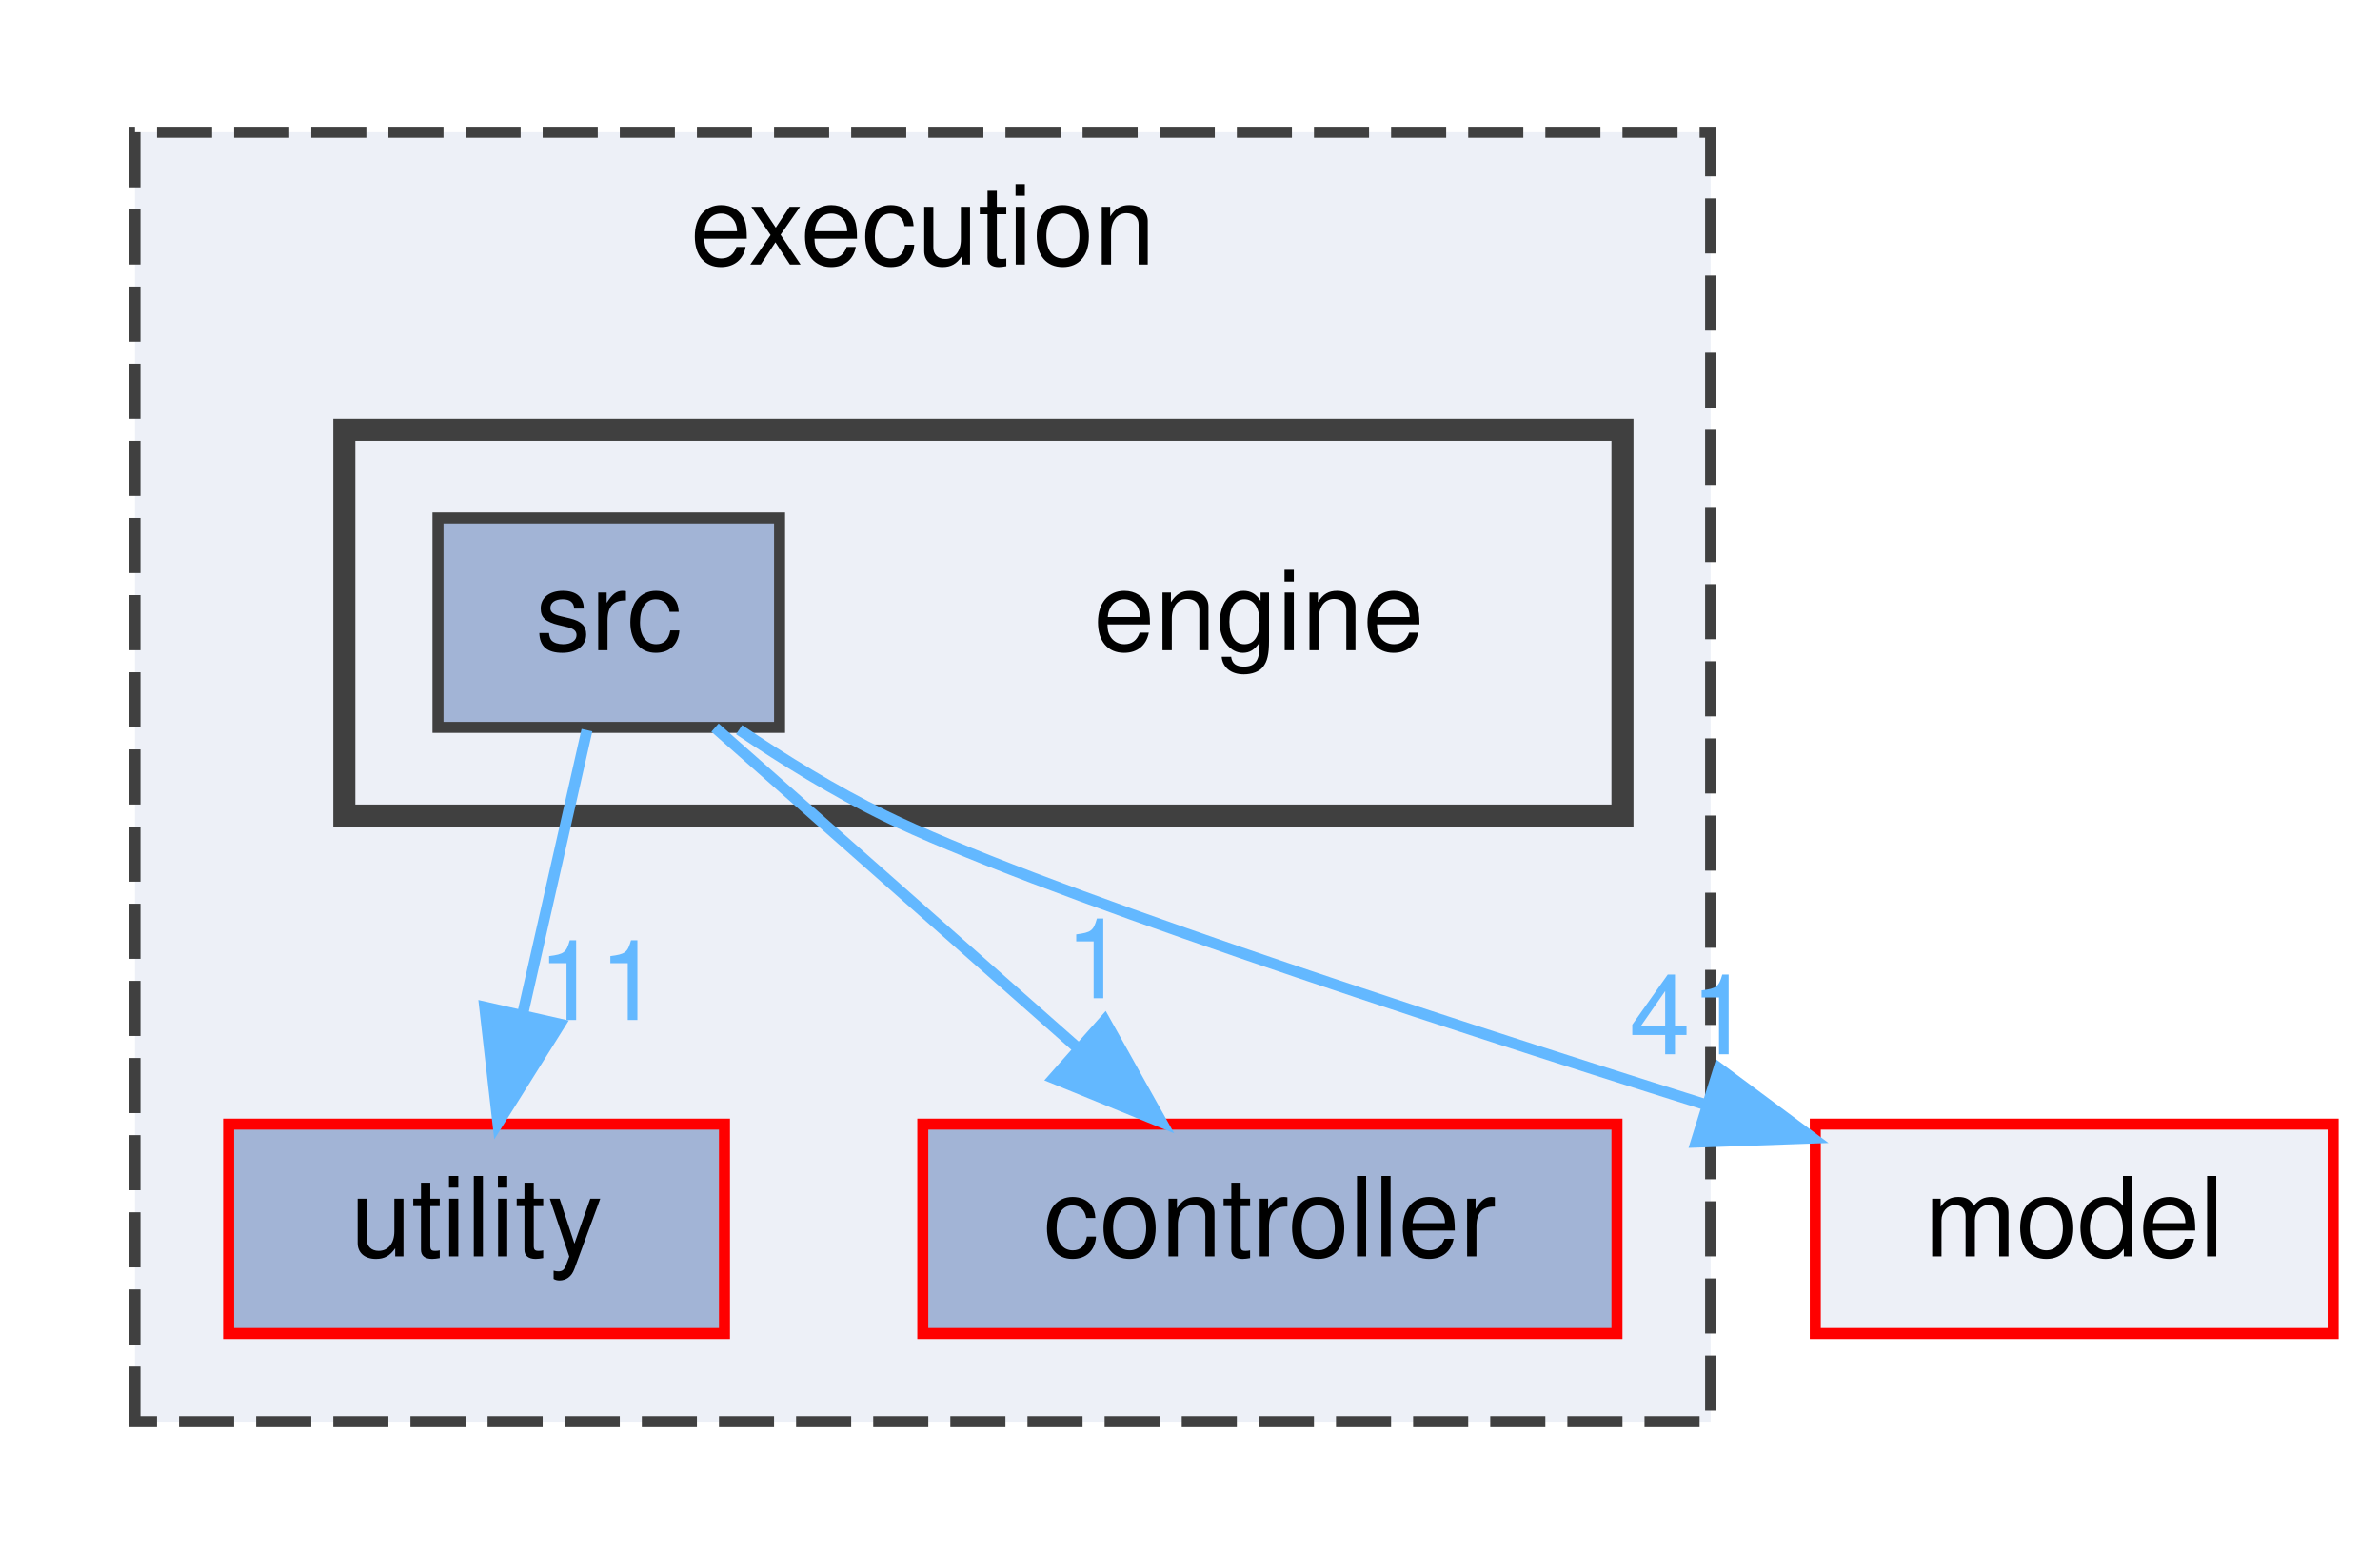
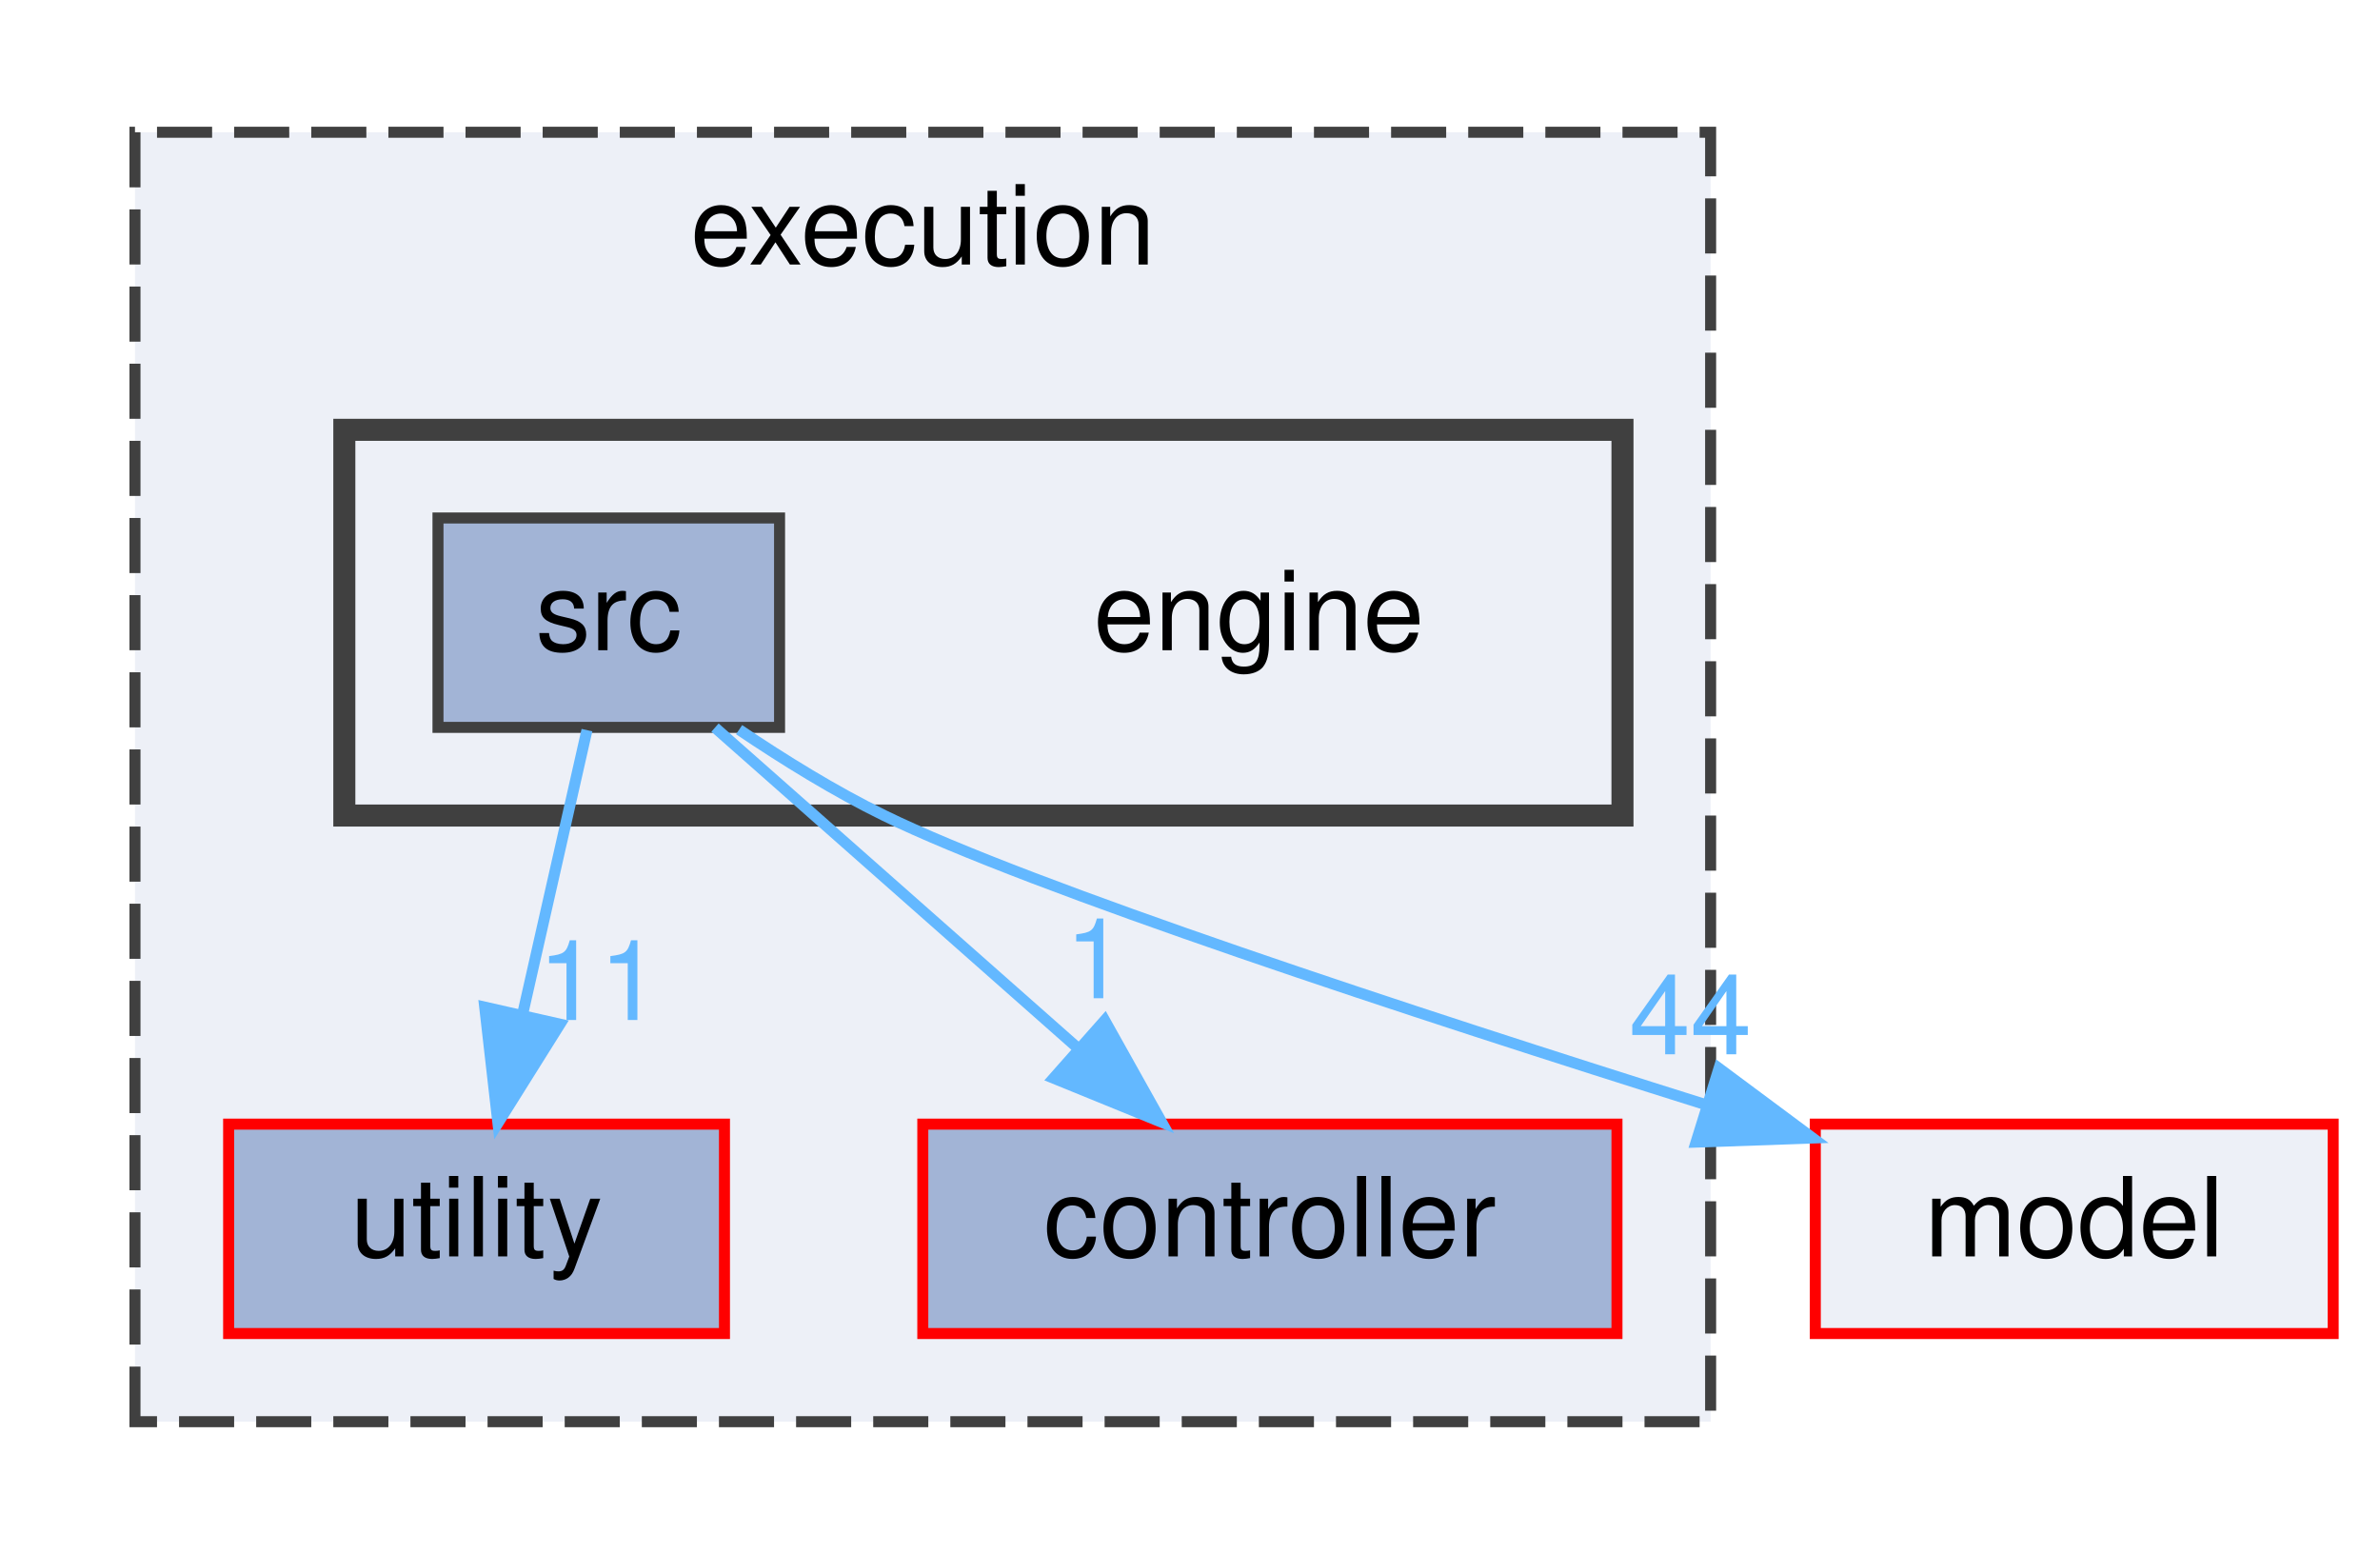
<svg xmlns="http://www.w3.org/2000/svg" xmlns:xlink="http://www.w3.org/1999/xlink" width="216pt" height="141pt" viewBox="0.00 0.00 215.50 141.00">
  <g id="graph0" class="graph" transform="scale(1 1) rotate(0) translate(4 137)">
    <g id="clust1" class="cluster">
      <g id="a_clust1">
        <a xlink:href="dir_5492fae2ae9e8e8e3b45371f34937227.html" target="_top" xlink:title="execution">
          <polygon fill="#edf0f7" stroke="#404040" stroke-dasharray="5,2" points="8,-8 8,-125 151,-125 151,-8 8,-8" />
          <text text-anchor="middle" x="79.5" y="-113" font-family="Helvetica,sans-Serif" font-size="10.00">execution</text>
        </a>
      </g>
    </g>
    <g id="clust2" class="cluster">
      <g id="a_clust2">
        <a xlink:href="dir_11b717f8bbe9adcce5d847a0cd87900f.html" target="_top">
          <polygon fill="#edf0f7" stroke="#404040" stroke-width="2" points="27,-63 27,-98 143,-98 143,-63 27,-63" />
        </a>
      </g>
    </g>
    <g id="node1" class="node">
      <g id="a_node1">
        <a xlink:href="dir_6e332d3e931a265118348dad6ed62968.html" target="_top" xlink:title="utility">
          <polygon fill="#a2b4d6" stroke="red" points="61.5,-35 16.5,-35 16.5,-16 61.5,-16 61.5,-35" />
          <text text-anchor="middle" x="39" y="-23" font-family="Helvetica,sans-Serif" font-size="10.00">utility</text>
        </a>
      </g>
    </g>
    <g id="node2" class="node">
      <g id="a_node2">
        <a xlink:href="dir_f6068031c8ed86da3580f80ca3a17e26.html" target="_top" xlink:title="controller">
          <polygon fill="#a2b4d6" stroke="red" points="142.5,-35 79.5,-35 79.5,-16 142.5,-16 142.5,-35" />
          <text text-anchor="middle" x="111" y="-23" font-family="Helvetica,sans-Serif" font-size="10.00">controller</text>
        </a>
      </g>
    </g>
    <g id="node3" class="node">
      <text text-anchor="middle" x="110" y="-78" font-family="Helvetica,sans-Serif" font-size="10.00">engine</text>
    </g>
    <g id="node4" class="node">
      <g id="a_node4">
        <a xlink:href="dir_7f4c9645bfb3b292a5e871b2a5839622.html" target="_top" xlink:title="src">
          <polygon fill="#a2b4d6" stroke="#404040" points="66.5,-90 35.5,-90 35.5,-71 66.5,-71 66.5,-90" />
          <text text-anchor="middle" x="51" y="-78" font-family="Helvetica,sans-Serif" font-size="10.00">src</text>
        </a>
      </g>
    </g>
    <g id="edge2" class="edge">
      <g id="a_edge2">
        <a xlink:href="dir_000035_000044.html" target="_top">
          <path fill="none" stroke="#63b8ff" d="M49.02,-70.75C47.43,-63.72 45.14,-53.62 43.15,-44.84" />
          <polygon fill="#63b8ff" stroke="#63b8ff" points="46.57,-44.07 40.94,-35.09 39.74,-45.62 46.57,-44.07" />
        </a>
      </g>
      <g id="a_edge2-headlabel">
        <a xlink:href="dir_000035_000044.html" target="_top" xlink:title="11">
          <text text-anchor="middle" x="50.13" y="-44.45" font-family="Helvetica,sans-Serif" font-size="10.00" fill="#63b8ff">11</text>
        </a>
      </g>
    </g>
    <g id="edge3" class="edge">
      <g id="a_edge3">
        <a xlink:href="dir_000035_000007.html" target="_top">
          <path fill="none" stroke="#63b8ff" d="M60.64,-70.98C69.51,-63.15 82.87,-51.34 93.61,-41.86" />
          <polygon fill="#63b8ff" stroke="#63b8ff" points="96.01,-44.41 101.18,-35.17 91.37,-39.17 96.01,-44.41" />
        </a>
      </g>
      <g id="a_edge3-headlabel">
        <a xlink:href="dir_000035_000007.html" target="_top" xlink:title="1">
          <text text-anchor="middle" x="95.19" y="-46.42" font-family="Helvetica,sans-Serif" font-size="10.00" fill="#63b8ff">1</text>
        </a>
      </g>
    </g>
    <g id="node5" class="node">
      <g id="a_node5">
        <a xlink:href="dir_3f14f6767c31cb4a1d22c13c18cc6fc3.html" target="_top" xlink:title="model">
          <polygon fill="#edf0f7" stroke="red" points="207.5,-35 160.5,-35 160.5,-16 207.5,-16 207.5,-35" />
          <text text-anchor="middle" x="184" y="-23" font-family="Helvetica,sans-Serif" font-size="10.00">model</text>
        </a>
      </g>
    </g>
    <g id="edge1" class="edge">
      <g id="a_edge1">
        <a xlink:href="dir_000035_000029.html" target="_top">
          <path fill="none" stroke="#63b8ff" d="M62.83,-70.79C66.88,-68.06 71.51,-65.19 76,-63 89.32,-56.49 124.06,-45.09 150.57,-36.76" />
          <polygon fill="#63b8ff" stroke="#63b8ff" points="151.76,-40.06 160.26,-33.74 149.68,-33.37 151.76,-40.06" />
        </a>
      </g>
      <g id="a_edge1-headlabel">
-         <a xlink:href="dir_000035_000029.html" target="_top" xlink:title="41">
-           <text text-anchor="middle" x="149.17" y="-41.34" font-family="Helvetica,sans-Serif" font-size="10.00" fill="#63b8ff">41</text>
+         <a xlink:href="dir_000035_000029.html" target="_top" xlink:title="44">
+           <text text-anchor="middle" x="149.17" y="-41.34" font-family="Helvetica,sans-Serif" font-size="10.00" fill="#63b8ff">44</text>
        </a>
      </g>
    </g>
  </g>
</svg>
